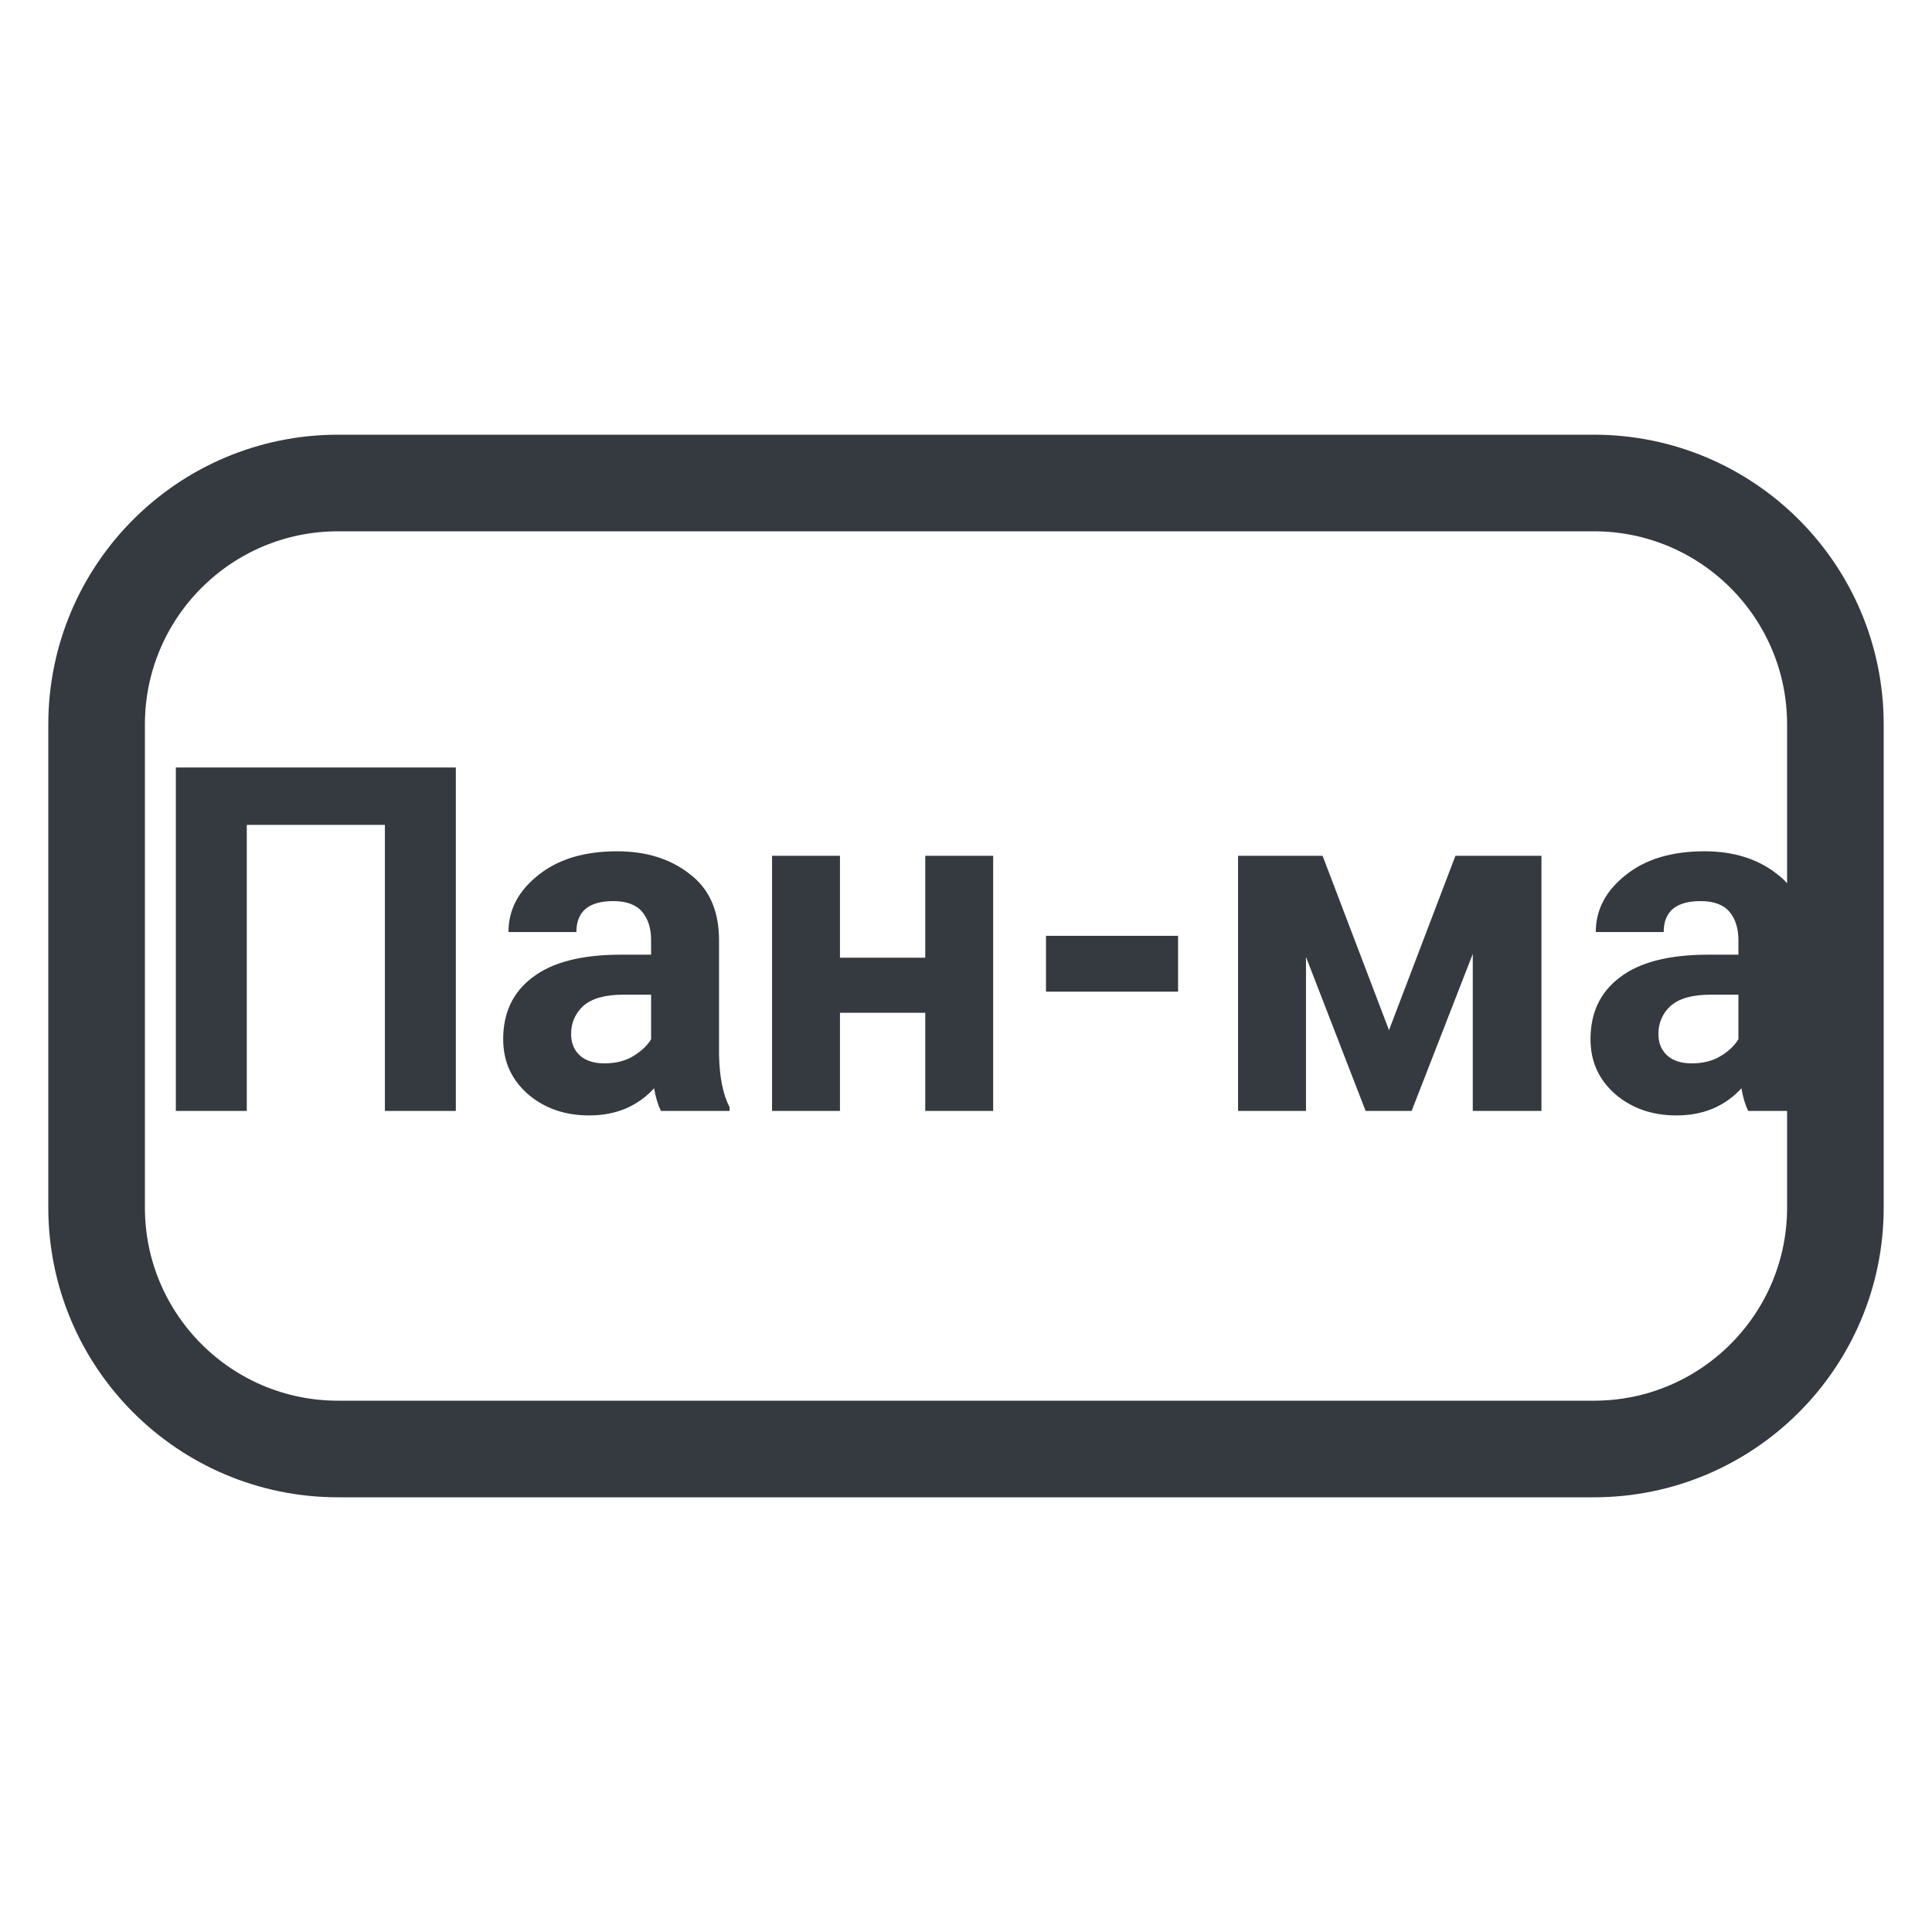
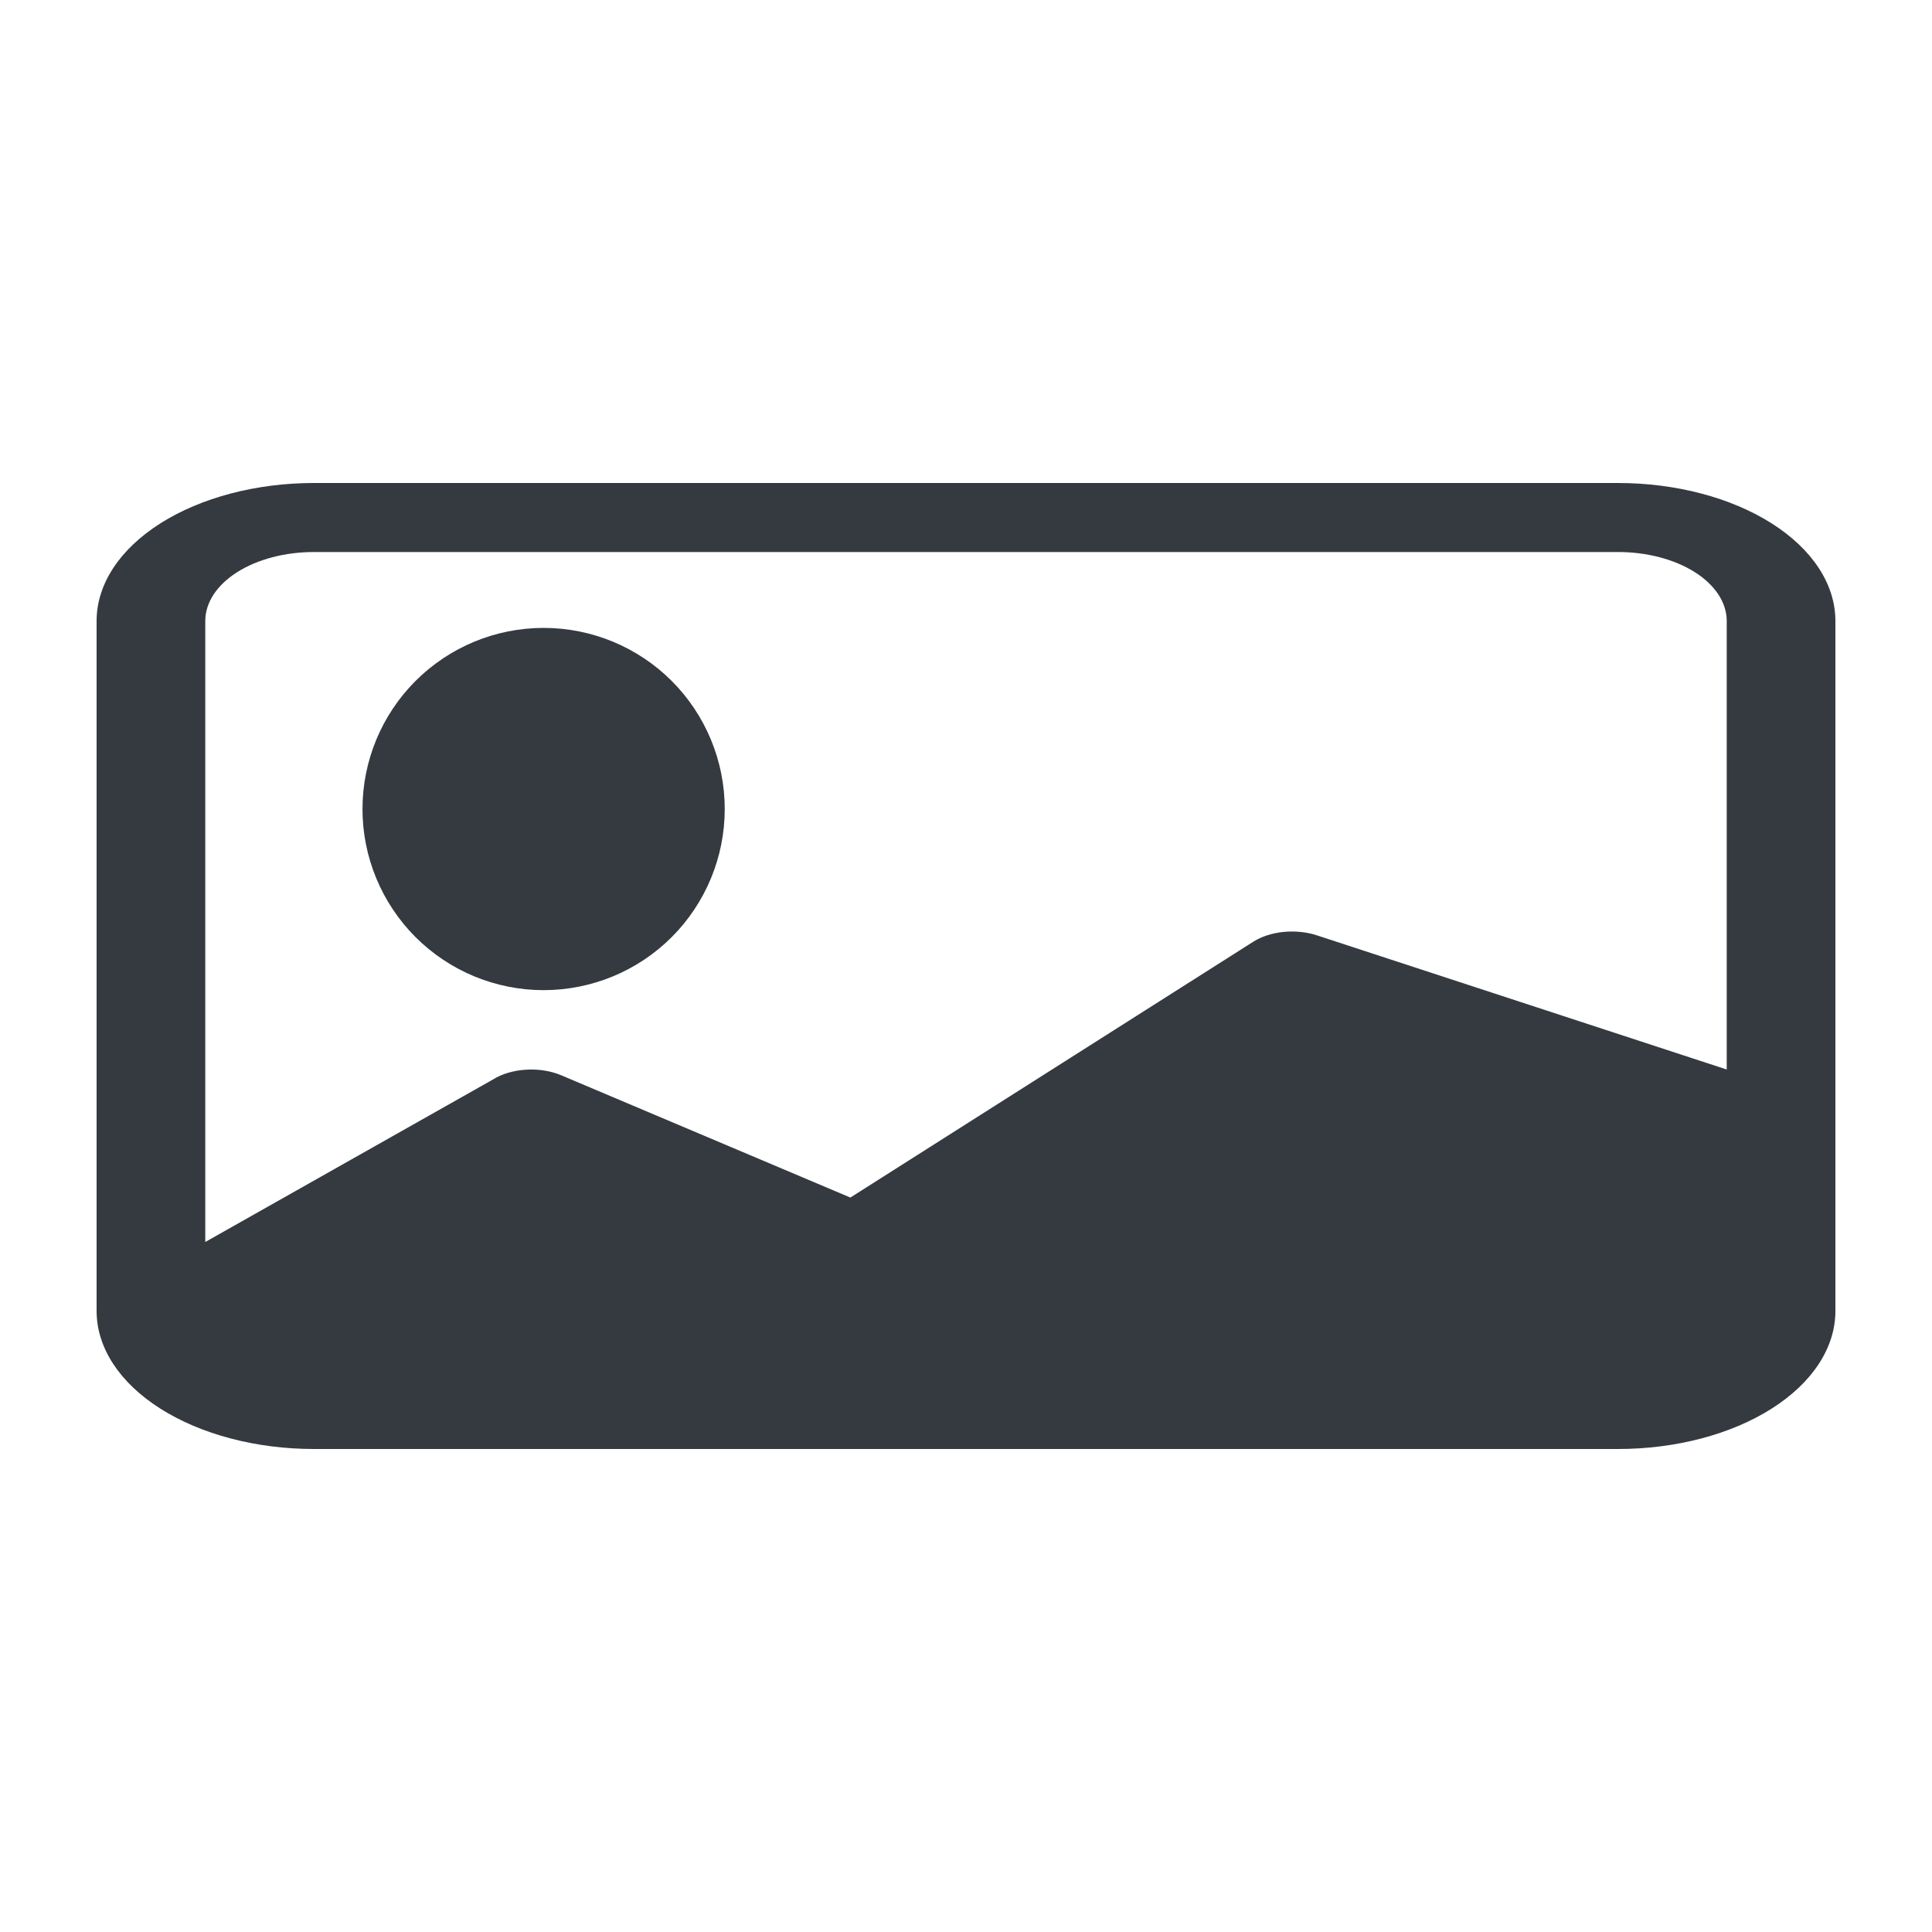
<svg xmlns="http://www.w3.org/2000/svg" width="40" height="40" viewBox="0 0 40 40" fill="none">
-   <style>
-     @font-face {
-       font-family: "Roboto";
-       src: url("../fonts/Roboto-Regular.ttf");
-     }
-     .text {
-       font-family: "Roboto";
-       font-weight: 600;
-       font-size: 10px;
-     }
-   </style>
-   <rect x="2" y="10" width="36" height="20" stroke="#343A40" stroke-width="2" rx="5" />
-   <text x="3" y="23" class="text" fill="#343A40">
-    Пан-ма
-   </text>
+   <path d="M15.005 16.75C15.005 17.745 14.61 18.698 13.907 19.402C13.203 20.105 12.25 20.5 11.255 20.5C10.26 20.5 9.307 20.105 8.603 19.402C7.9 18.698 7.505 17.745 7.505 16.75C7.505 15.755 7.9 14.802 8.603 14.098C9.307 13.395 10.26 13 11.255 13C12.25 13 13.203 13.395 13.907 14.098C14.61 14.802 15.005 15.755 15.005 16.75Z" fill="#343A40" />
+   <path d="M6.5 10C5.307 10 4.162 10.301 3.318 10.837C2.474 11.373 2 12.099 2 12.857V27.143C2 27.901 2.474 28.627 3.318 29.163C4.162 29.699 5.307 30 6.5 30H33.5C34.694 30 35.838 29.699 36.682 29.163C37.526 28.627 38 27.901 38 27.143V12.857C38 12.099 37.526 11.373 36.682 10.837C35.838 10.301 34.694 10 33.5 10H6.5ZM33.5 11.429C34.097 11.429 34.669 11.579 35.091 11.847C35.513 12.115 35.75 12.478 35.75 12.857V22.143L27.252 19.361C27.041 19.294 26.802 19.271 26.569 19.295C26.336 19.319 26.121 19.389 25.953 19.494L17.606 24.794L11.621 22.263C11.405 22.172 11.146 22.13 10.887 22.147C10.629 22.163 10.387 22.235 10.204 22.351L4.25 25.714V12.857C4.25 12.478 4.487 12.115 4.909 11.847C5.331 11.579 5.903 11.429 6.5 11.429H33.5Z" fill="#343A40" />
</svg>
